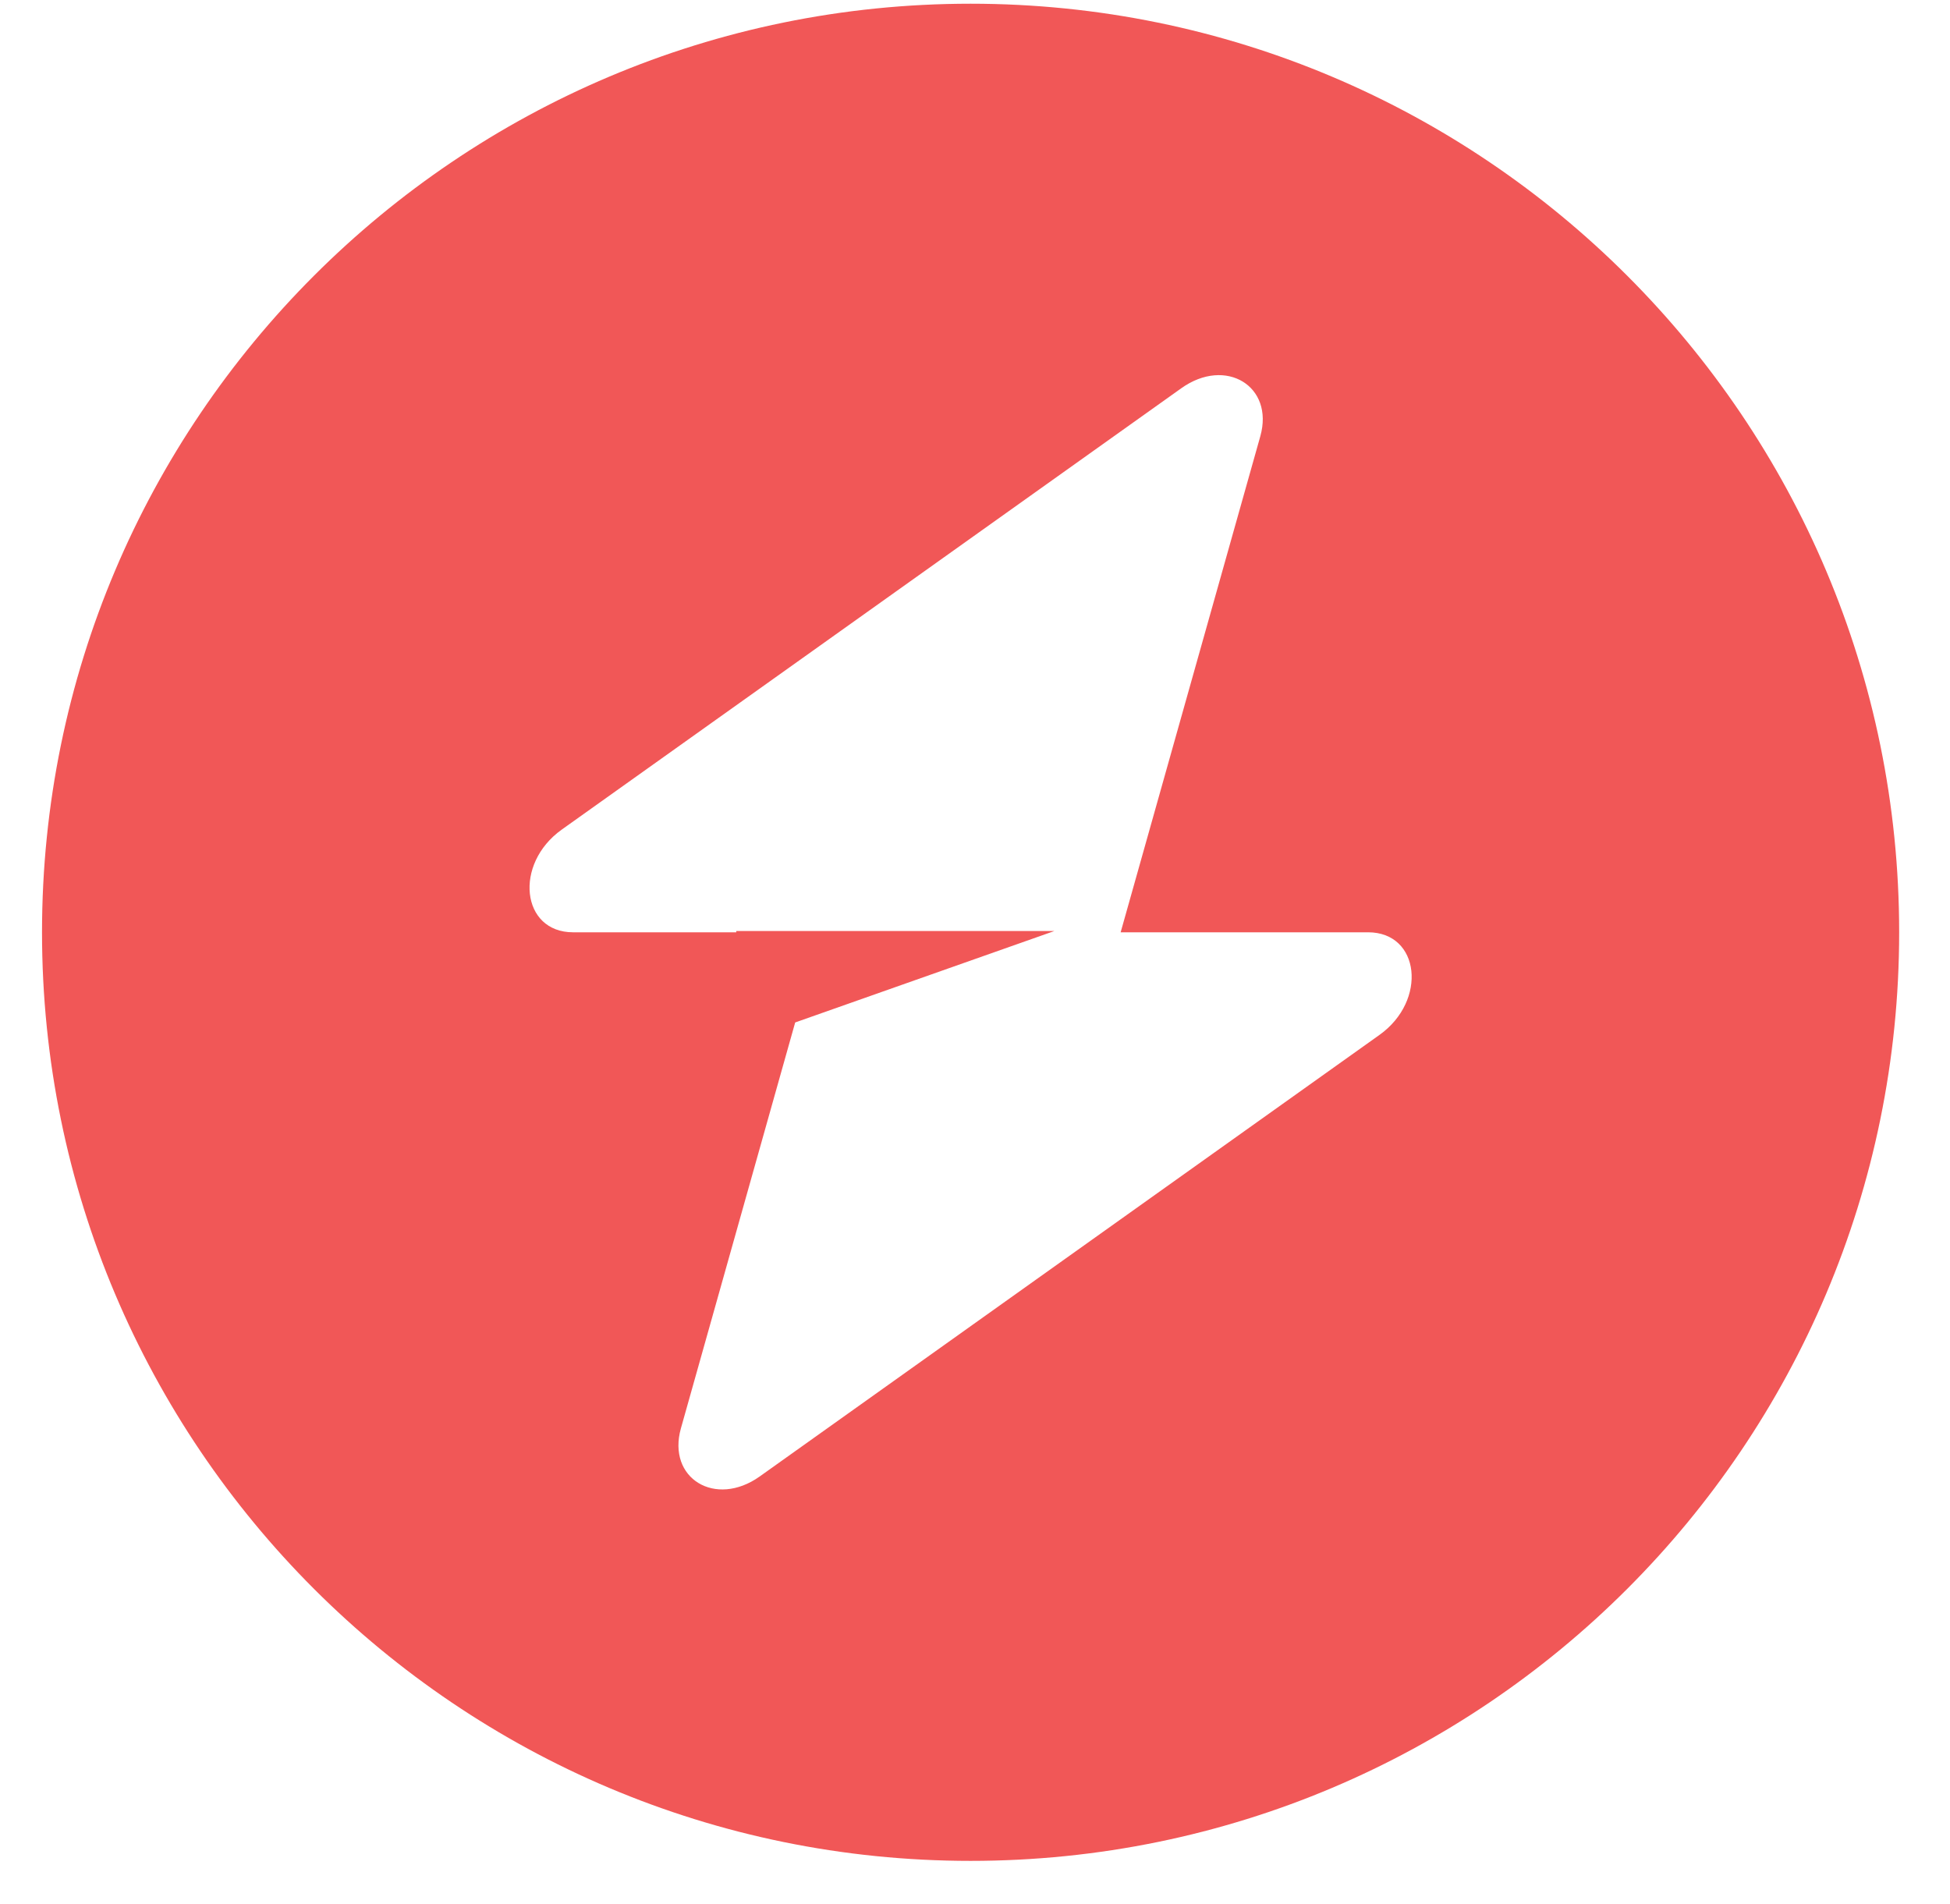
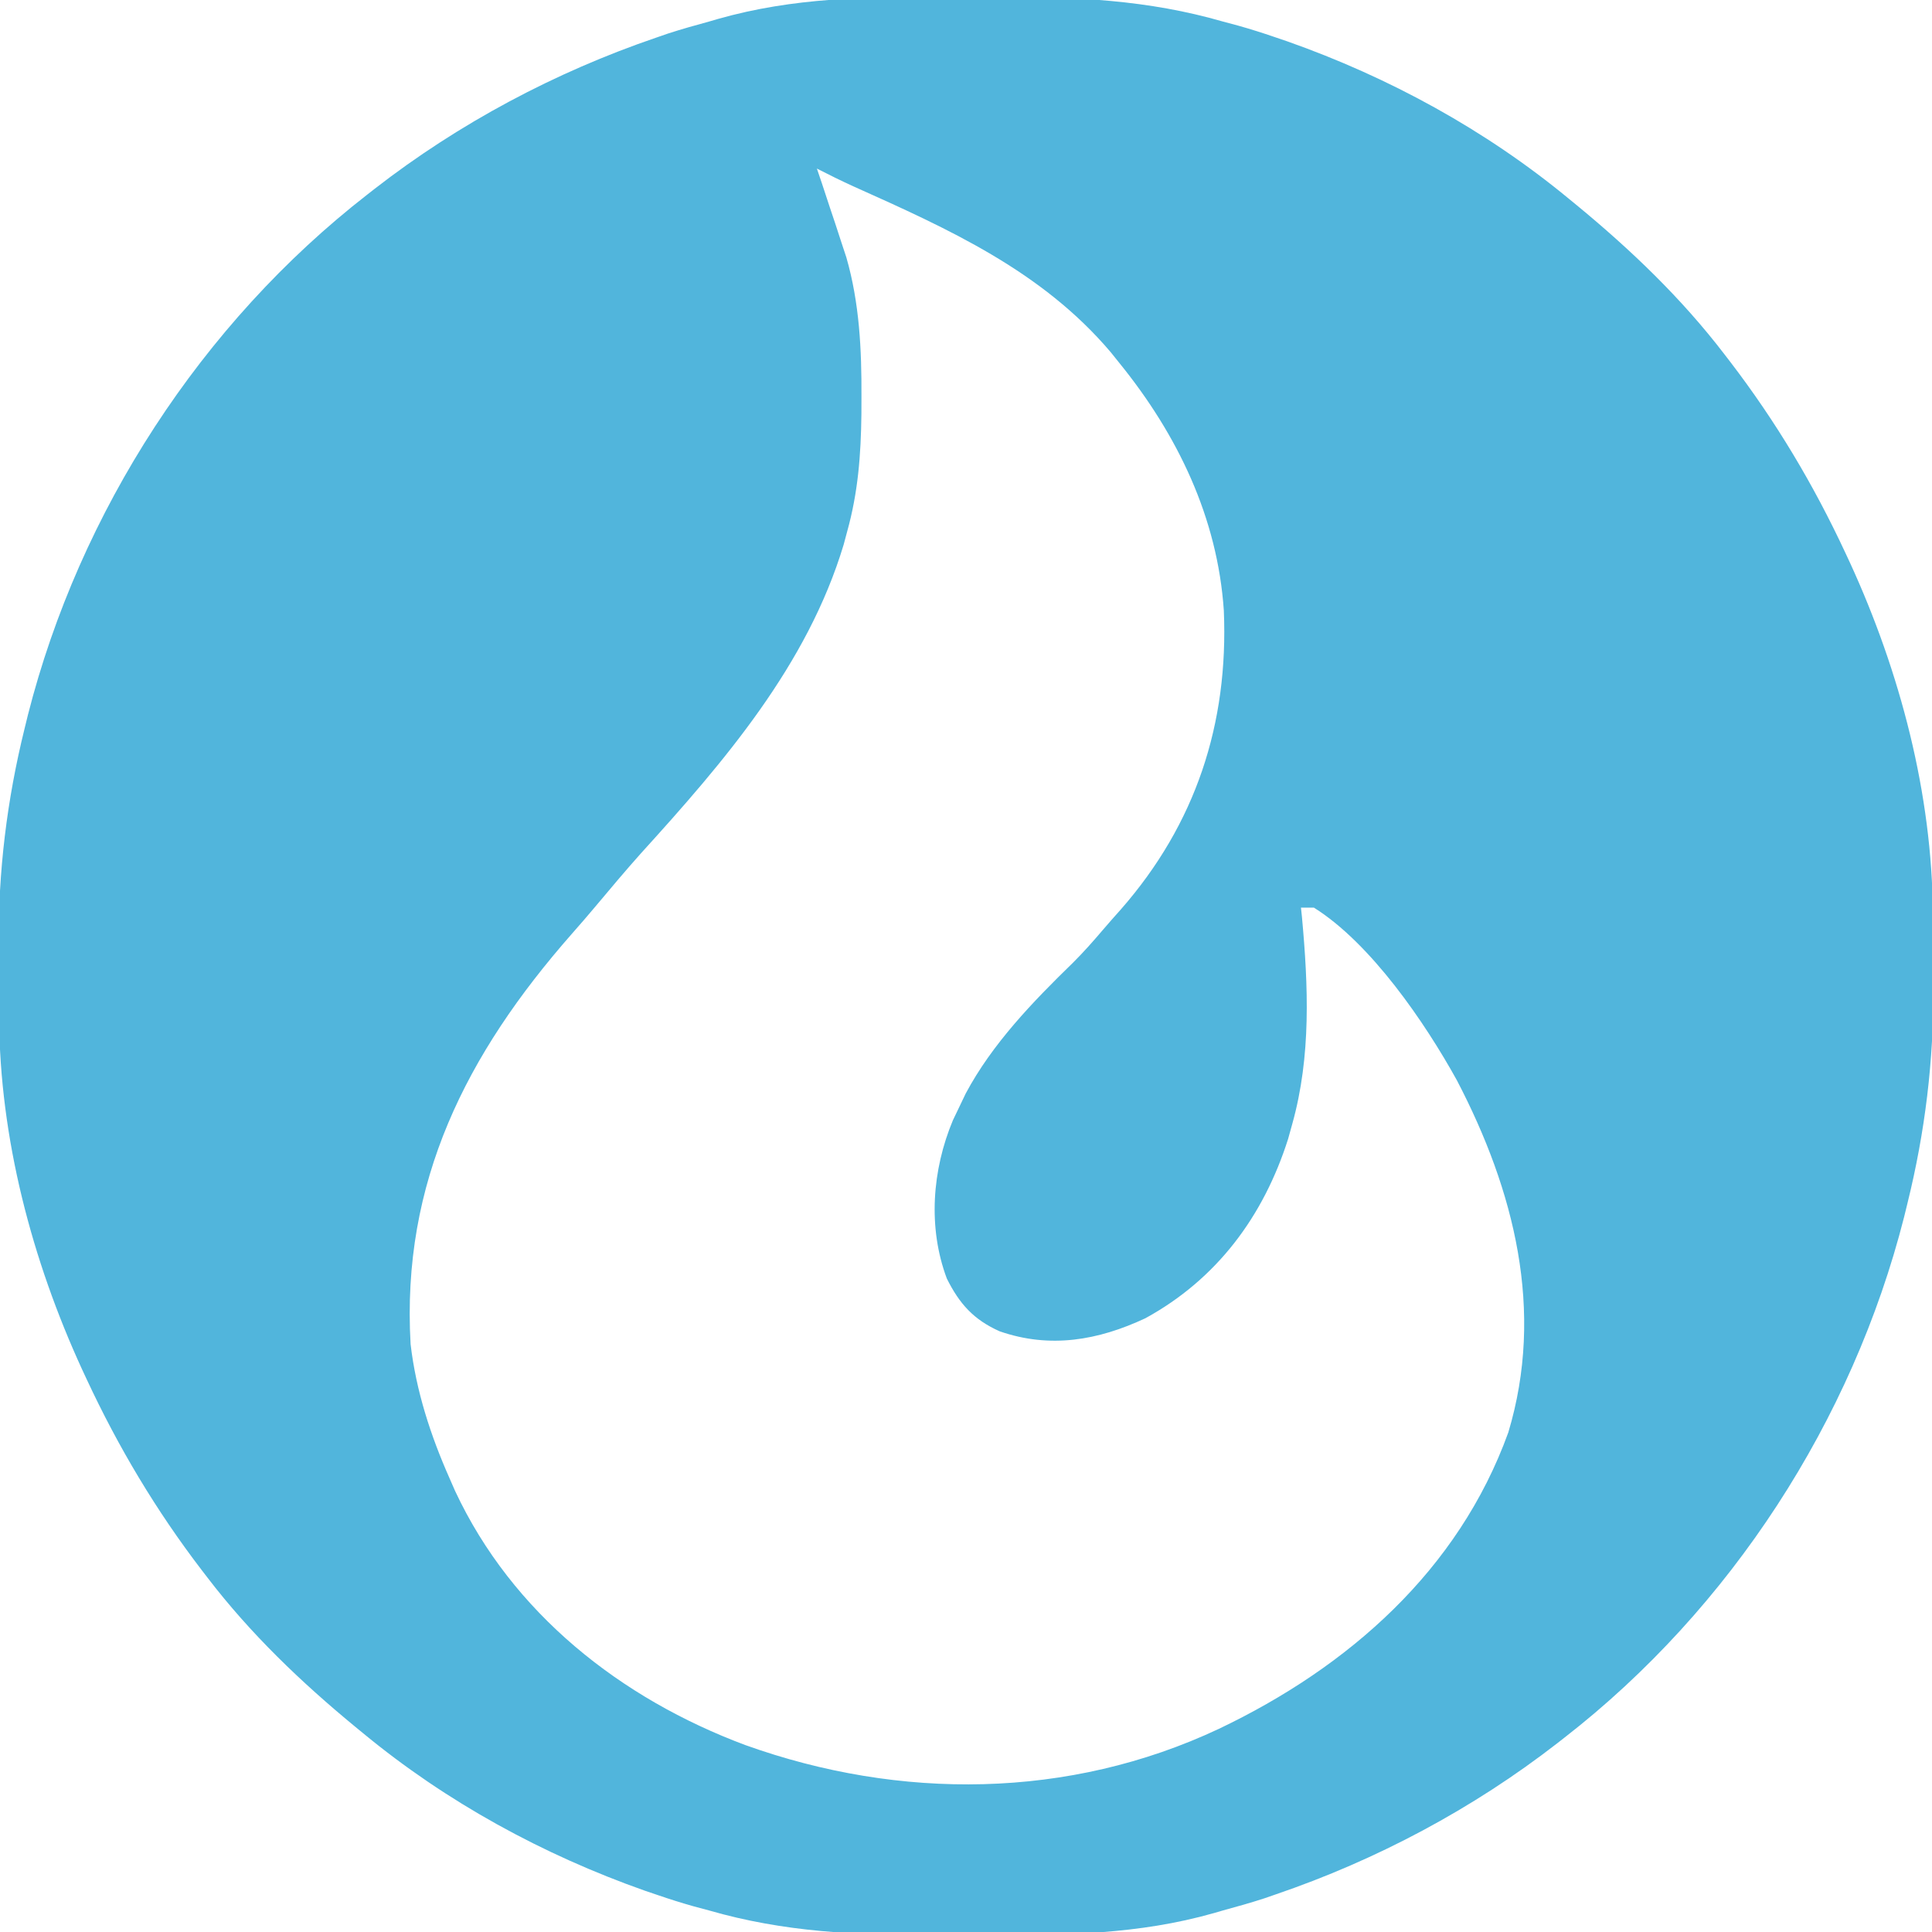
- <svg xmlns="http://www.w3.org/2000/svg" data-logo="logo" viewBox="0 0 42 41">
-   <g id="logogram" transform="     translate(0, 0)     rotate(0 20.5 20.5)        ">
-     <path fill-rule="evenodd" clip-rule="evenodd" d="M20.905 40.08C31.951 40.08 40.905 31.126 40.905 20.08C40.905 9.034 31.951 0.08 20.905 0.08C9.86 0.08 0.905 9.034 0.905 20.08C0.905 31.126 9.86 40.08 20.905 40.08ZM27.145 9.397C27.448 8.318 26.401 7.68 25.445 8.361L12.098 17.869C11.062 18.608 11.225 20.08 12.343 20.08H15.858V20.053H22.708L17.127 22.022L14.666 30.763C14.362 31.842 15.409 32.48 16.365 31.799L29.712 22.29C30.749 21.552 30.586 20.08 29.467 20.08H24.137L27.145 9.397Z" fill="#F15757" />
-   </g>
-   <g id="logotype" transform="" />
+ <svg xmlns="http://www.w3.org/2000/svg" version="1.1" width="447" height="447">
+   <path d="M0 0 C4.031 0.028 8.06 0.012 12.09 -0.017 C30.104 -0.126 46.9 0.609 64.339 5.652 C66.123 6.13 66.123 6.13 67.942 6.619 C70.734 7.406 73.471 8.272 76.214 9.214 C77.186 9.545 78.159 9.875 79.16 10.215 C102.711 18.523 125.079 30.735 144.339 46.652 C144.901 47.112 145.462 47.572 146.041 48.045 C158.675 58.448 170.373 69.629 180.339 82.652 C180.985 83.491 180.985 83.491 181.643 84.346 C192.249 98.204 200.977 112.835 208.339 128.652 C208.84 129.726 208.84 129.726 209.351 130.822 C220.942 156.068 228.399 184.309 228.542 212.199 C228.548 213.091 228.554 213.983 228.56 214.901 C228.569 216.784 228.576 218.666 228.58 220.549 C228.589 223.353 228.62 226.156 228.652 228.96 C228.753 245.985 226.744 262.549 222.652 279.089 C222.398 280.124 222.145 281.16 221.884 282.226 C209.92 329.307 181.748 372.79 143.339 402.652 C142.796 403.077 142.252 403.503 141.692 403.941 C122.138 419.131 99.89 430.973 76.464 438.964 C75.594 439.266 74.724 439.567 73.827 439.877 C70.686 440.899 67.526 441.784 64.339 442.652 C63.616 442.862 62.893 443.072 62.148 443.288 C44.736 448.232 27.621 448.432 9.679 448.304 C5.648 448.275 1.619 448.292 -2.412 448.321 C-20.425 448.43 -37.221 447.695 -54.661 442.652 C-56.444 442.173 -56.444 442.173 -58.263 441.685 C-61.056 440.898 -63.792 440.031 -66.536 439.089 C-67.508 438.759 -68.48 438.429 -69.481 438.089 C-93.033 429.781 -115.4 417.568 -134.661 401.652 C-135.222 401.192 -135.783 400.732 -136.362 400.258 C-148.997 389.856 -160.694 378.674 -170.661 365.652 C-171.091 365.093 -171.521 364.534 -171.964 363.958 C-182.57 350.1 -191.298 335.468 -198.661 319.652 C-199.161 318.578 -199.161 318.578 -199.672 317.482 C-211.263 292.236 -218.721 263.994 -218.864 236.105 C-218.869 235.213 -218.875 234.321 -218.881 233.402 C-218.89 231.52 -218.897 229.637 -218.901 227.755 C-218.91 224.951 -218.942 222.147 -218.973 219.343 C-219.074 202.318 -217.065 185.755 -212.973 169.214 C-212.72 168.179 -212.466 167.144 -212.205 166.078 C-200.241 118.997 -172.069 75.514 -133.661 45.652 C-133.117 45.226 -132.573 44.801 -132.013 44.363 C-112.459 29.172 -90.211 17.331 -66.786 9.339 C-65.915 9.038 -65.045 8.737 -64.148 8.427 C-61.007 7.405 -57.848 6.52 -54.661 5.652 C-53.938 5.442 -53.214 5.232 -52.469 5.016 C-35.057 0.072 -17.943 -0.128 0 0 Z M-29.661 39.652 C-29.073 41.384 -29.073 41.384 -28.473 43.152 C-27.868 44.985 -27.264 46.818 -26.661 48.652 C-26.251 49.874 -25.841 51.096 -25.418 52.355 C-24.978 53.704 -24.538 55.053 -24.098 56.402 C-23.684 57.655 -23.271 58.908 -22.844 60.199 C-19.8 70.78 -19.3 81.516 -19.348 92.464 C-19.352 93.782 -19.357 95.1 -19.361 96.458 C-19.47 105.882 -20.127 114.56 -22.661 123.652 C-22.927 124.648 -23.194 125.645 -23.469 126.671 C-31.867 154.553 -51.141 176.906 -70.356 198.07 C-73.938 202.082 -77.394 206.198 -80.848 210.32 C-82.655 212.473 -84.486 214.598 -86.348 216.703 C-110.776 244.485 -125.833 274.17 -123.661 311.652 C-122.407 322.425 -119.045 332.764 -114.661 342.652 C-114.231 343.633 -113.802 344.614 -113.36 345.625 C-100.128 373.916 -75.039 393.64 -46.223 404.402 C-10.506 417.21 28.656 416.965 63.339 400.652 C93.346 386.351 118.776 363.986 130.308 332.078 C138.774 303.955 131.714 276.084 118.415 250.598 C111.025 237.224 98.535 218.923 85.339 210.652 C84.349 210.652 83.359 210.652 82.339 210.652 C82.412 211.335 82.484 212.018 82.558 212.722 C84.035 228.758 84.713 245.023 80.339 260.652 C79.864 262.367 79.864 262.367 79.378 264.117 C73.691 282.045 62.901 296.589 46.339 305.652 C35.415 310.772 24.293 312.721 12.625 308.671 C6.615 305.99 3.338 302.337 0.402 296.464 C-4.019 284.64 -2.998 271.351 1.812 259.839 C2.316 258.787 2.82 257.736 3.339 256.652 C3.812 255.662 4.286 254.672 4.773 253.652 C10.91 242.144 20.298 232.43 29.589 223.39 C32.001 220.995 34.229 218.472 36.433 215.886 C37.827 214.252 39.248 212.64 40.683 211.042 C57.971 191.3 65.603 168.128 64.492 141.905 C63.038 120.401 53.771 101.213 40.339 84.652 C39.326 83.389 39.326 83.389 38.292 82.101 C22.354 63.316 0.831 53.65 -21.173 43.786 C-24.043 42.478 -26.858 41.096 -29.661 39.652 Z " fill="#51B5DC" transform="translate(218.6606,-0.6518555)" />
</svg>
